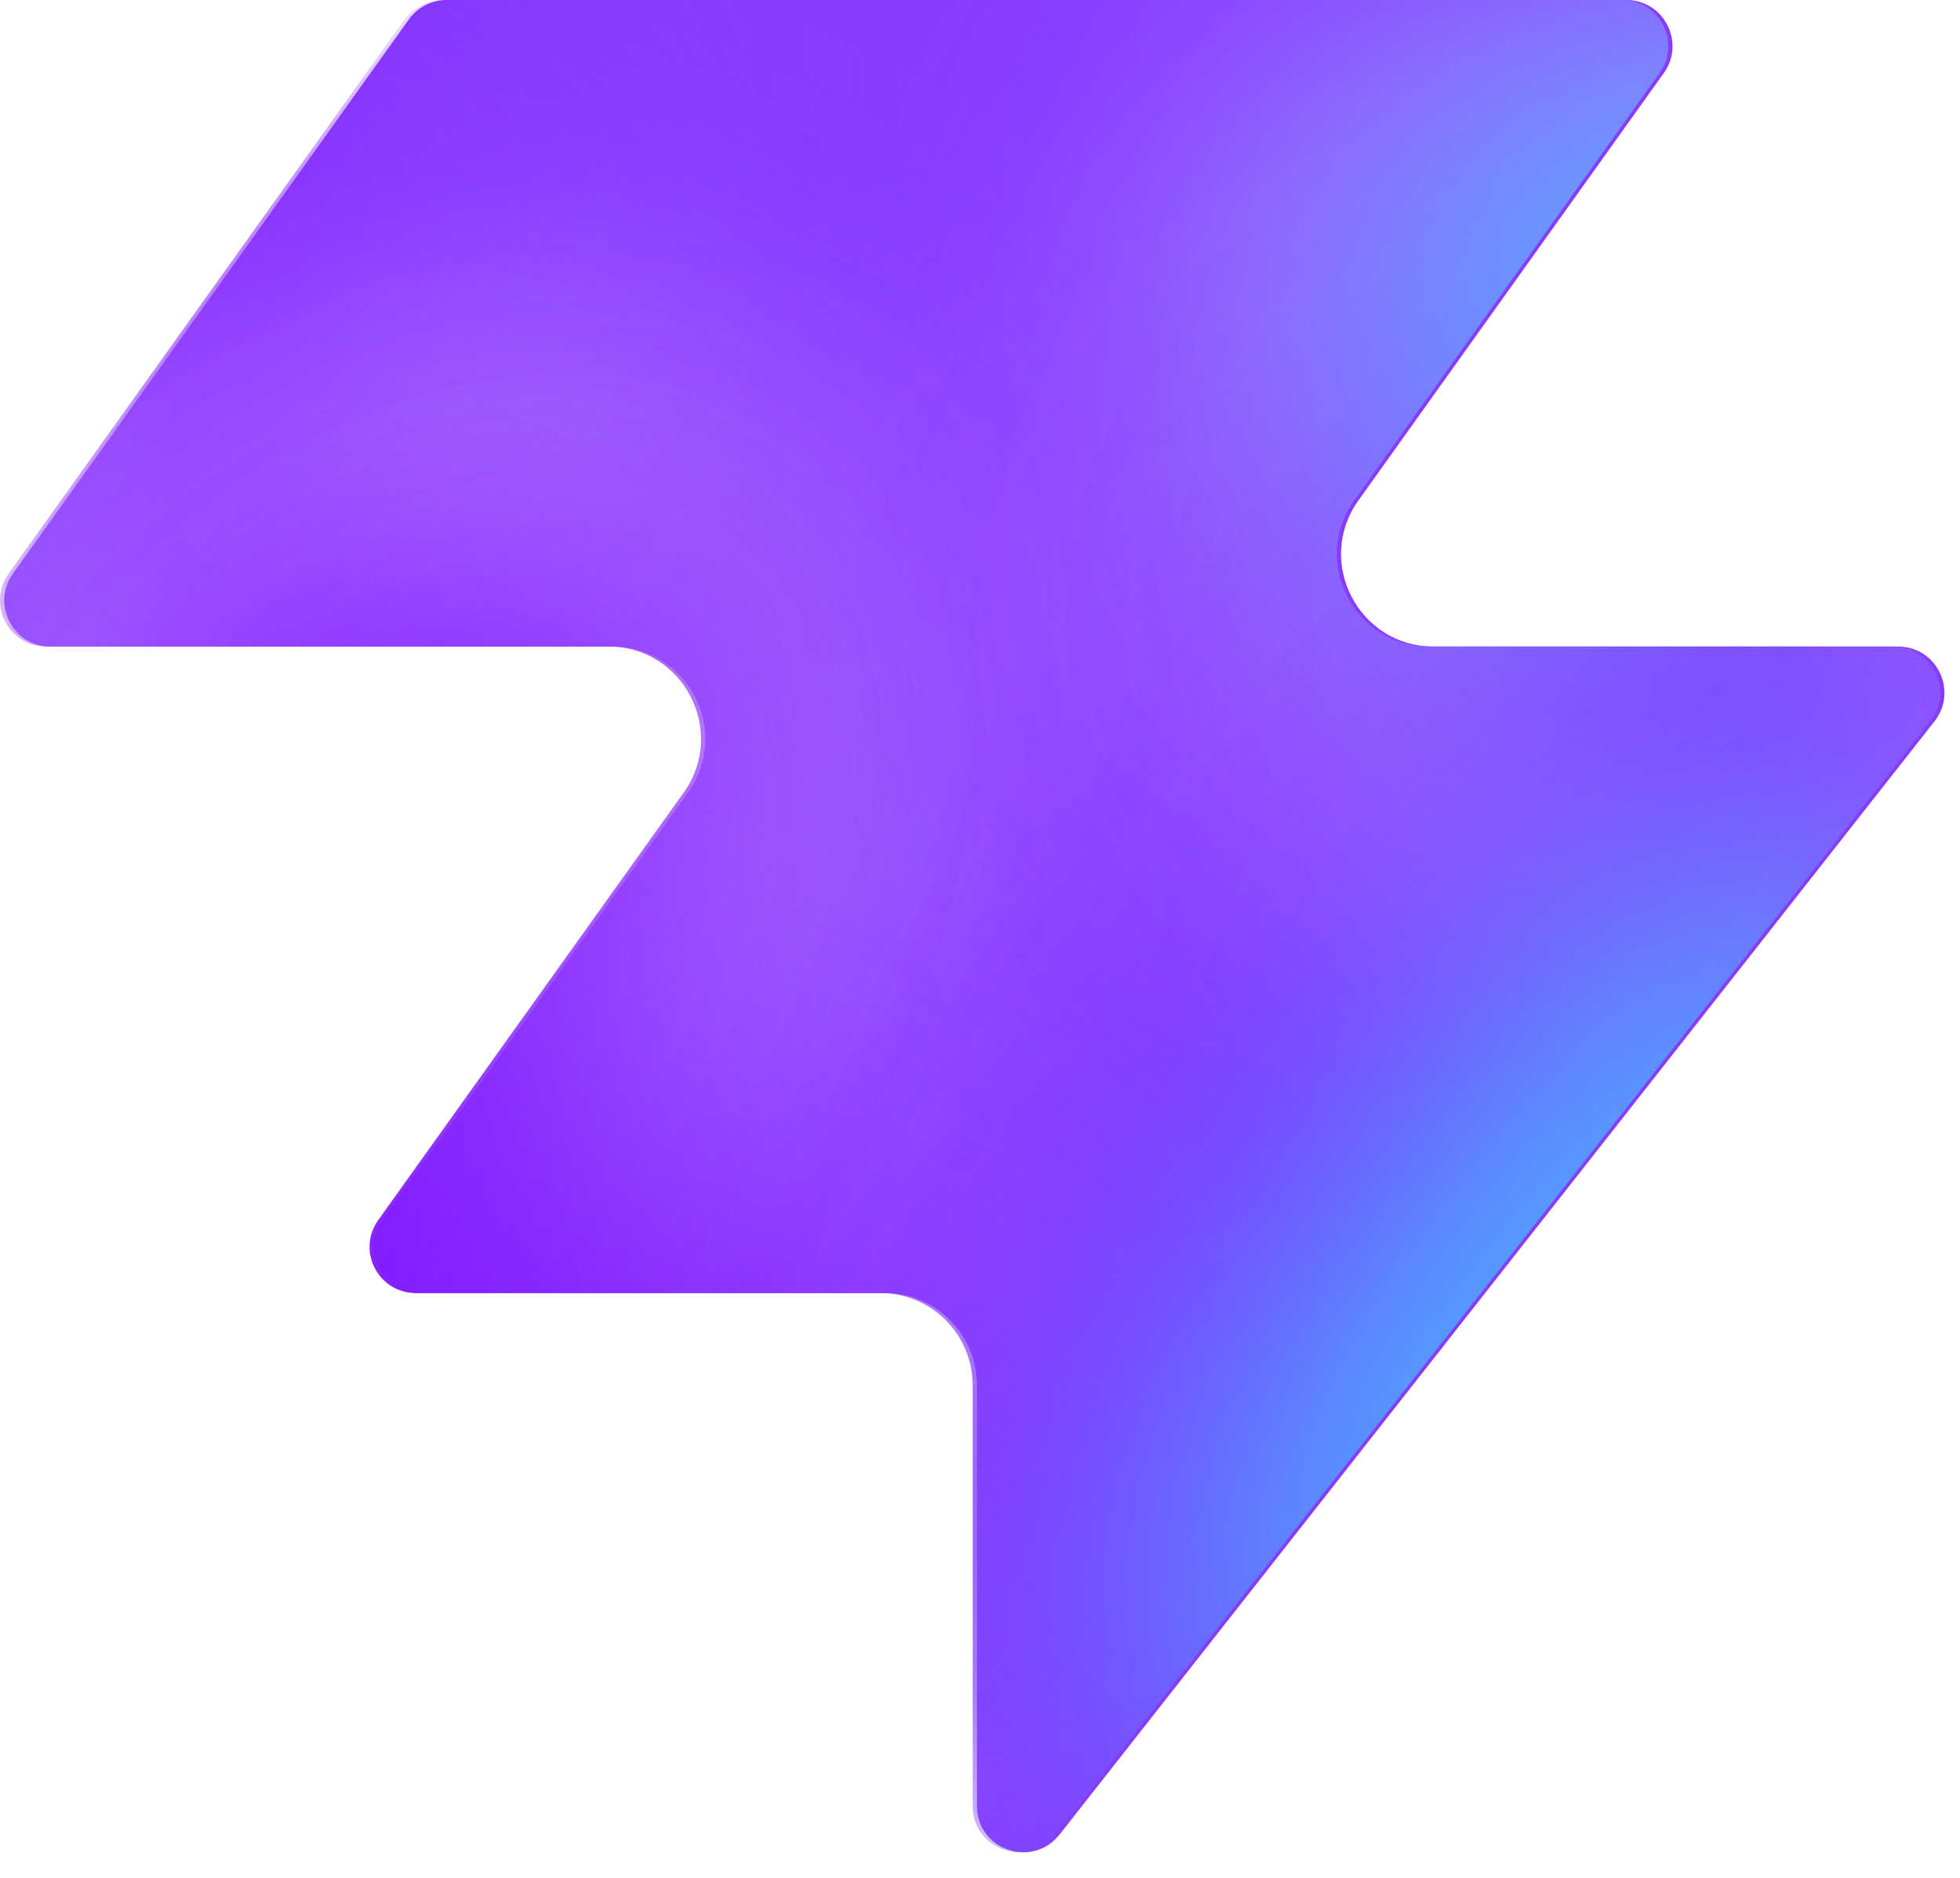
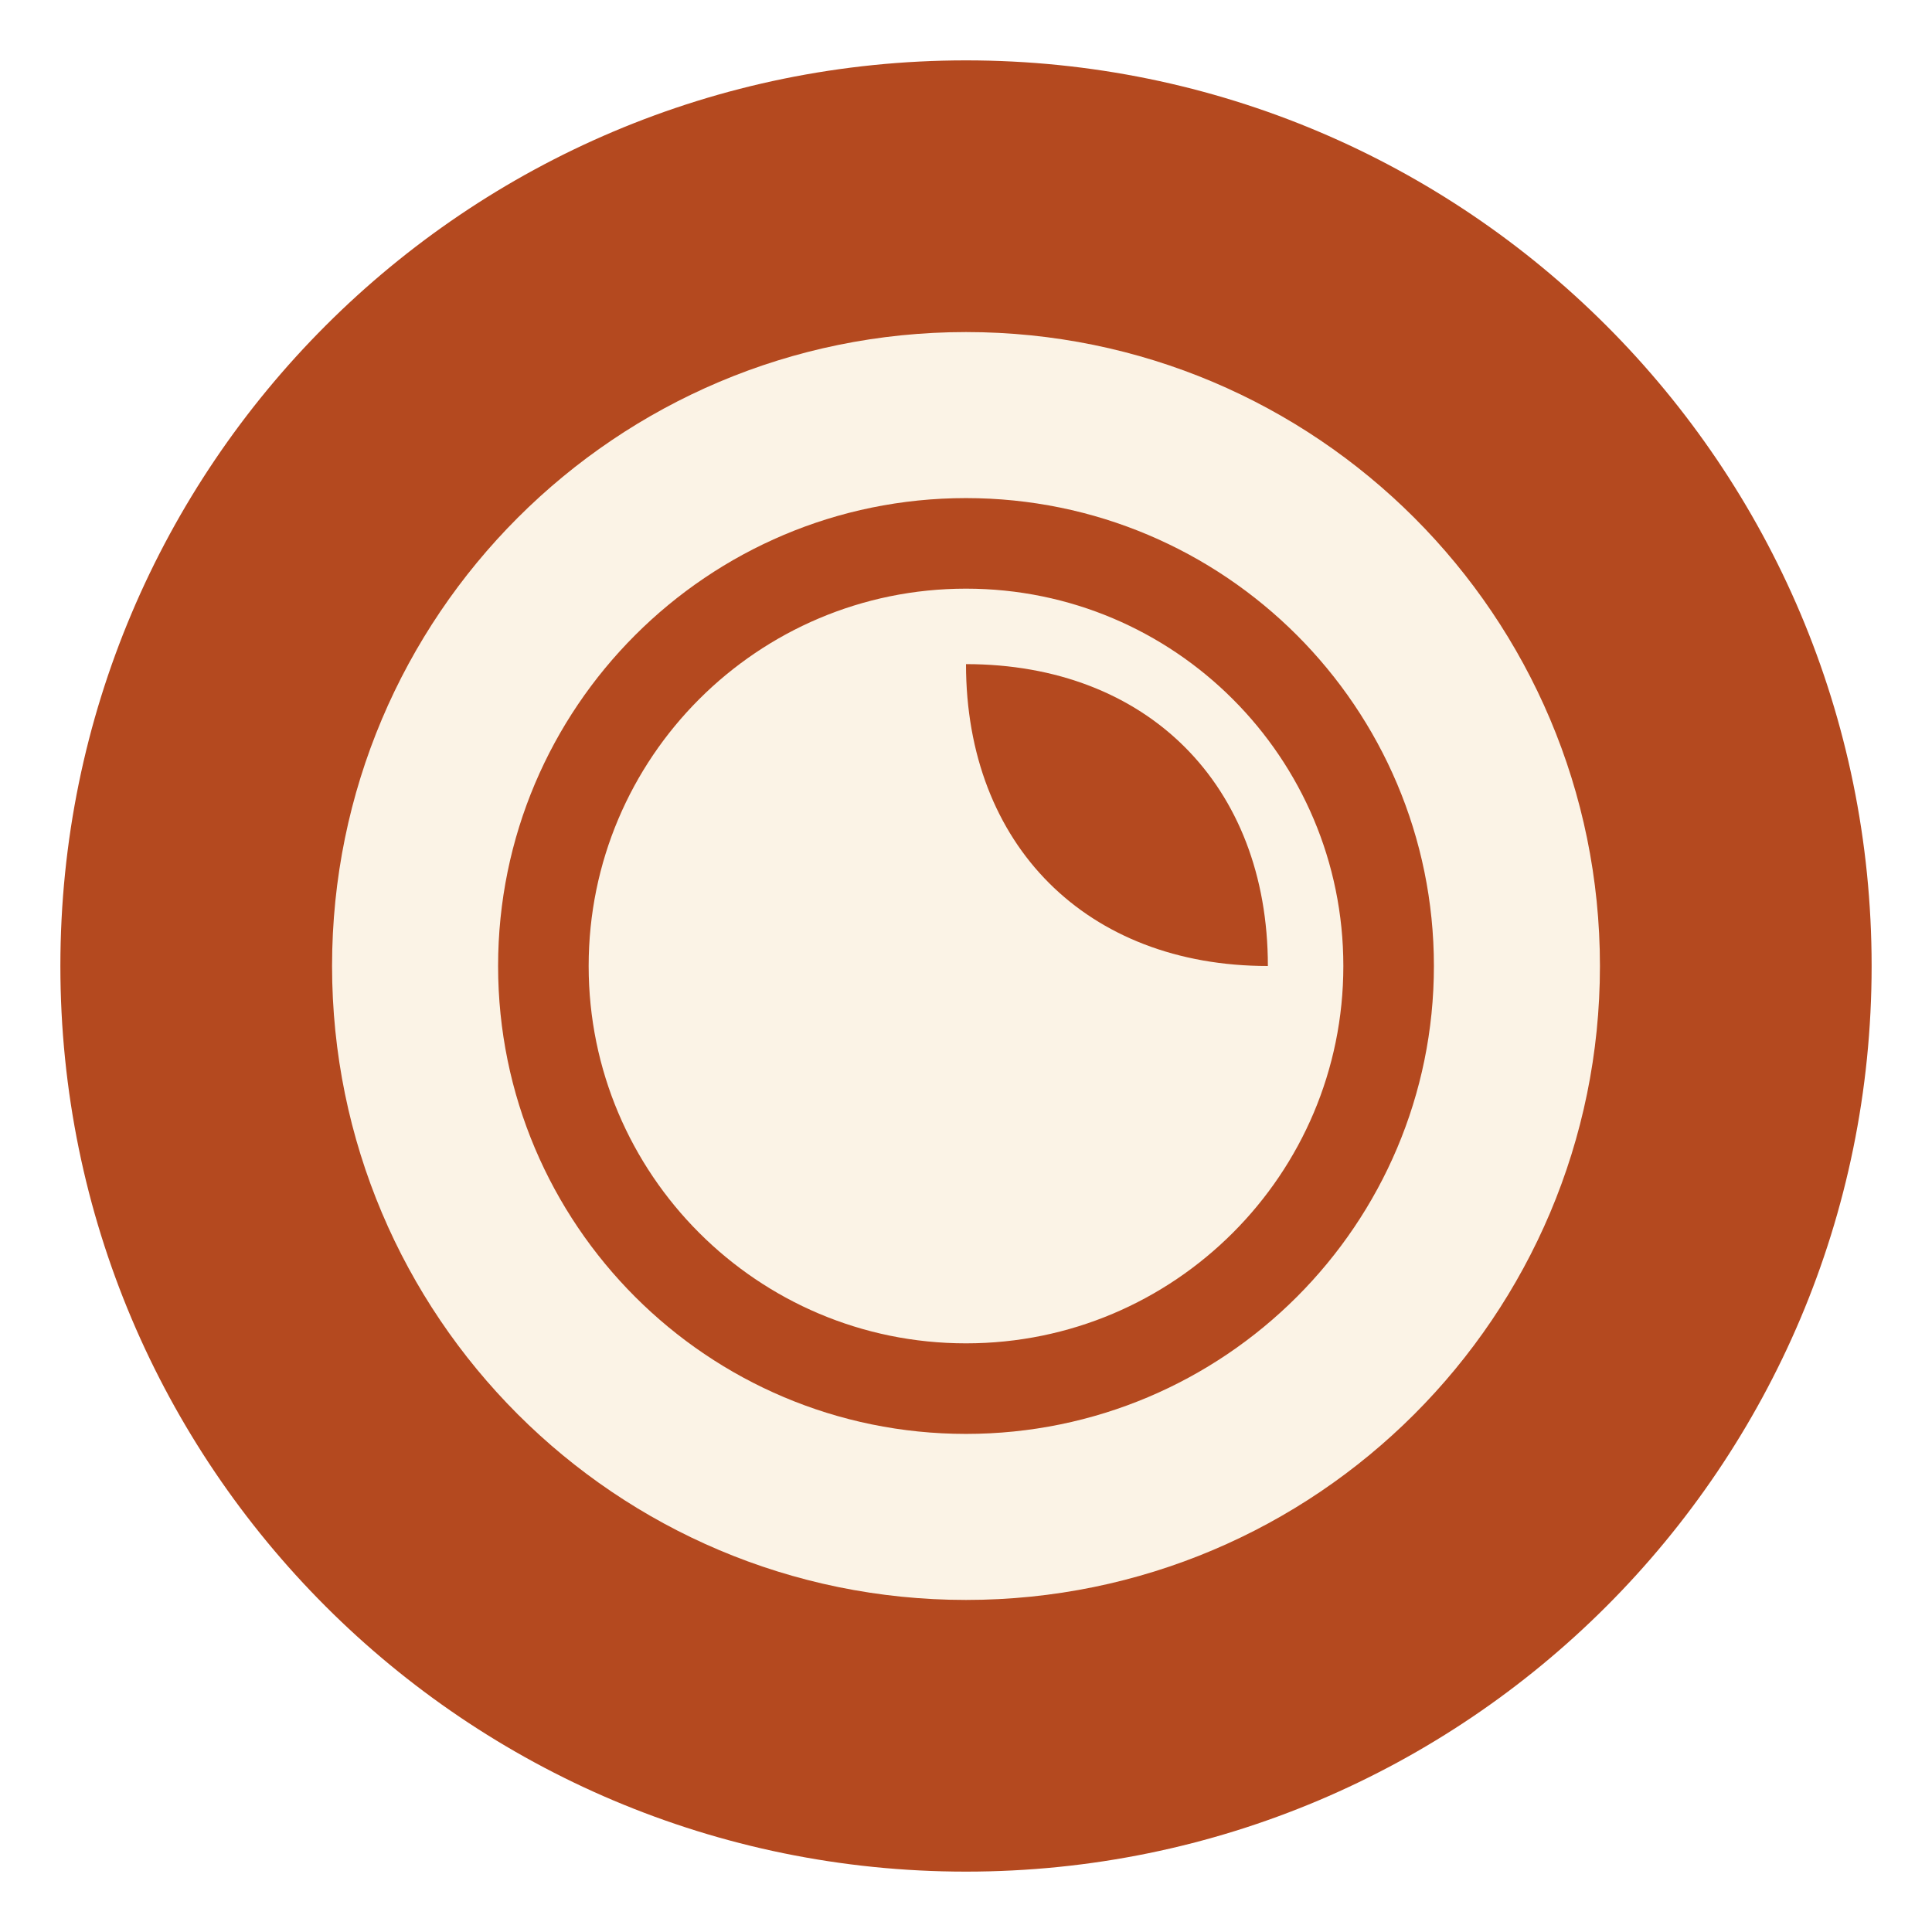
- <svg xmlns="http://www.w3.org/2000/svg" width="48" height="46" fill="none" viewBox="0 0 48 46">
-   <path fill="#863bff" d="M25.946 44.938c-.664.845-2.021.375-2.021-.698V33.937a2.26 2.26 0 0 0-2.262-2.262H10.287c-.92 0-1.456-1.04-.92-1.788l7.48-10.471c1.07-1.497 0-3.578-1.842-3.578H1.237c-.92 0-1.456-1.04-.92-1.788L10.013.474c.214-.297.556-.474.92-.474h28.894c.92 0 1.456 1.04.92 1.788l-7.48 10.471c-1.07 1.498 0 3.579 1.842 3.579h11.377c.943 0 1.473 1.088.89 1.83L25.947 44.94z" style="fill:#863bff;fill:color(display-p3 .525 .23 1);fill-opacity:1" />
-   <mask id="a" width="48" height="46" x="0" y="0" maskUnits="userSpaceOnUse" style="mask-type:alpha">
-     <path fill="#000" d="M25.842 44.938c-.664.844-2.021.375-2.021-.698V33.937a2.26 2.26 0 0 0-2.262-2.262H10.183c-.92 0-1.456-1.04-.92-1.788l7.48-10.471c1.07-1.498 0-3.579-1.842-3.579H1.133c-.92 0-1.456-1.04-.92-1.787L9.91.473c.214-.297.556-.474.92-.474h28.894c.92 0 1.456 1.04.92 1.788l-7.48 10.471c-1.07 1.498 0 3.578 1.842 3.578h11.377c.943 0 1.473 1.088.89 1.832L25.843 44.94z" style="fill:#000;fill-opacity:1" />
-   </mask>
-   <g mask="url(#a)">
-     <g filter="url(#b)">
-       <ellipse cx="5.508" cy="14.704" fill="#ede6ff" rx="5.508" ry="14.704" style="fill:#ede6ff;fill:color(display-p3 .927 .903 1);fill-opacity:1" transform="matrix(.00324 1 1 -.00324 -4.47 31.516)" />
-     </g>
-     <g filter="url(#c)">
-       <ellipse cx="10.399" cy="29.851" fill="#ede6ff" rx="10.399" ry="29.851" style="fill:#ede6ff;fill:color(display-p3 .927 .903 1);fill-opacity:1" transform="matrix(.00324 1 1 -.00324 -39.328 7.883)" />
-     </g>
-     <g filter="url(#d)">
-       <ellipse cx="5.508" cy="30.487" fill="#7e14ff" rx="5.508" ry="30.487" style="fill:#7e14ff;fill:color(display-p3 .492 .077 1);fill-opacity:1" transform="rotate(89.814 -25.913 -14.639)scale(1 -1)" />
-     </g>
-     <g filter="url(#e)">
-       <ellipse cx="5.508" cy="30.599" fill="#7e14ff" rx="5.508" ry="30.599" style="fill:#7e14ff;fill:color(display-p3 .492 .077 1);fill-opacity:1" transform="rotate(89.814 -32.644 -3.334)scale(1 -1)" />
-     </g>
-     <g filter="url(#f)">
-       <ellipse cx="5.508" cy="30.599" fill="#7e14ff" rx="5.508" ry="30.599" style="fill:#7e14ff;fill:color(display-p3 .492 .077 1);fill-opacity:1" transform="matrix(.00324 1 1 -.00324 -34.34 30.47)" />
-     </g>
-     <g filter="url(#g)">
-       <ellipse cx="14.072" cy="22.078" fill="#ede6ff" rx="14.072" ry="22.078" style="fill:#ede6ff;fill:color(display-p3 .927 .903 1);fill-opacity:1" transform="rotate(93.35 24.506 48.493)scale(-1 1)" />
-     </g>
-     <g filter="url(#h)">
-       <ellipse cx="3.47" cy="21.501" fill="#7e14ff" rx="3.47" ry="21.501" style="fill:#7e14ff;fill:color(display-p3 .492 .077 1);fill-opacity:1" transform="rotate(89.009 28.708 47.59)scale(-1 1)" />
-     </g>
-     <g filter="url(#i)">
-       <ellipse cx="3.47" cy="21.501" fill="#7e14ff" rx="3.47" ry="21.501" style="fill:#7e14ff;fill:color(display-p3 .492 .077 1);fill-opacity:1" transform="rotate(89.009 28.708 47.59)scale(-1 1)" />
-     </g>
-     <g filter="url(#j)">
-       <ellipse cx=".387" cy="8.972" fill="#7e14ff" rx="4.407" ry="29.108" style="fill:#7e14ff;fill:color(display-p3 .492 .077 1);fill-opacity:1" transform="rotate(39.51 .387 8.972)" />
-     </g>
-     <g filter="url(#k)">
-       <ellipse cx="47.523" cy="-6.092" fill="#7e14ff" rx="4.407" ry="29.108" style="fill:#7e14ff;fill:color(display-p3 .492 .077 1);fill-opacity:1" transform="rotate(37.892 47.523 -6.092)" />
-     </g>
-     <g filter="url(#l)">
-       <ellipse cx="41.412" cy="6.333" fill="#47bfff" rx="5.971" ry="9.665" style="fill:#47bfff;fill:color(display-p3 .28 .748 1);fill-opacity:1" transform="rotate(37.892 41.412 6.333)" />
-     </g>
-     <g filter="url(#m)">
-       <ellipse cx="-1.879" cy="38.332" fill="#7e14ff" rx="4.407" ry="29.108" style="fill:#7e14ff;fill:color(display-p3 .492 .077 1);fill-opacity:1" transform="rotate(37.892 -1.88 38.332)" />
-     </g>
-     <g filter="url(#n)">
-       <ellipse cx="-1.879" cy="38.332" fill="#7e14ff" rx="4.407" ry="29.108" style="fill:#7e14ff;fill:color(display-p3 .492 .077 1);fill-opacity:1" transform="rotate(37.892 -1.88 38.332)" />
-     </g>
-     <g filter="url(#o)">
-       <ellipse cx="35.651" cy="29.907" fill="#7e14ff" rx="4.407" ry="29.108" style="fill:#7e14ff;fill:color(display-p3 .492 .077 1);fill-opacity:1" transform="rotate(37.892 35.651 29.907)" />
-     </g>
-     <g filter="url(#p)">
-       <ellipse cx="38.418" cy="32.4" fill="#47bfff" rx="5.971" ry="15.297" style="fill:#47bfff;fill:color(display-p3 .28 .748 1);fill-opacity:1" transform="rotate(37.892 38.418 32.4)" />
-     </g>
-   </g>
-   <defs>
-     <filter id="b" width="60.045" height="41.654" x="-19.77" y="16.149" color-interpolation-filters="sRGB" filterUnits="userSpaceOnUse">
-       <feFlood flood-opacity="0" result="BackgroundImageFix" />
-       <feBlend in="SourceGraphic" in2="BackgroundImageFix" result="shape" />
-       <feGaussianBlur result="effect1_foregroundBlur_2002_17158" stdDeviation="7.659" />
-     </filter>
-     <filter id="c" width="90.34" height="51.437" x="-54.613" y="-7.533" color-interpolation-filters="sRGB" filterUnits="userSpaceOnUse">
-       <feFlood flood-opacity="0" result="BackgroundImageFix" />
-       <feBlend in="SourceGraphic" in2="BackgroundImageFix" result="shape" />
-       <feGaussianBlur result="effect1_foregroundBlur_2002_17158" stdDeviation="7.659" />
-     </filter>
-     <filter id="d" width="79.355" height="29.4" x="-49.64" y="2.03" color-interpolation-filters="sRGB" filterUnits="userSpaceOnUse">
-       <feFlood flood-opacity="0" result="BackgroundImageFix" />
-       <feBlend in="SourceGraphic" in2="BackgroundImageFix" result="shape" />
-       <feGaussianBlur result="effect1_foregroundBlur_2002_17158" stdDeviation="4.596" />
-     </filter>
-     <filter id="e" width="79.579" height="29.4" x="-45.045" y="20.029" color-interpolation-filters="sRGB" filterUnits="userSpaceOnUse">
-       <feFlood flood-opacity="0" result="BackgroundImageFix" />
-       <feBlend in="SourceGraphic" in2="BackgroundImageFix" result="shape" />
-       <feGaussianBlur result="effect1_foregroundBlur_2002_17158" stdDeviation="4.596" />
-     </filter>
-     <filter id="f" width="79.579" height="29.4" x="-43.513" y="21.178" color-interpolation-filters="sRGB" filterUnits="userSpaceOnUse">
-       <feFlood flood-opacity="0" result="BackgroundImageFix" />
-       <feBlend in="SourceGraphic" in2="BackgroundImageFix" result="shape" />
-       <feGaussianBlur result="effect1_foregroundBlur_2002_17158" stdDeviation="4.596" />
-     </filter>
-     <filter id="g" width="74.749" height="58.852" x="15.756" y="-17.901" color-interpolation-filters="sRGB" filterUnits="userSpaceOnUse">
-       <feFlood flood-opacity="0" result="BackgroundImageFix" />
-       <feBlend in="SourceGraphic" in2="BackgroundImageFix" result="shape" />
-       <feGaussianBlur result="effect1_foregroundBlur_2002_17158" stdDeviation="7.659" />
-     </filter>
-     <filter id="h" width="61.377" height="25.362" x="23.548" y="2.284" color-interpolation-filters="sRGB" filterUnits="userSpaceOnUse">
-       <feFlood flood-opacity="0" result="BackgroundImageFix" />
-       <feBlend in="SourceGraphic" in2="BackgroundImageFix" result="shape" />
-       <feGaussianBlur result="effect1_foregroundBlur_2002_17158" stdDeviation="4.596" />
-     </filter>
-     <filter id="i" width="61.377" height="25.362" x="23.548" y="2.284" color-interpolation-filters="sRGB" filterUnits="userSpaceOnUse">
-       <feFlood flood-opacity="0" result="BackgroundImageFix" />
-       <feBlend in="SourceGraphic" in2="BackgroundImageFix" result="shape" />
-       <feGaussianBlur result="effect1_foregroundBlur_2002_17158" stdDeviation="4.596" />
-     </filter>
-     <filter id="j" width="56.045" height="63.649" x="-27.636" y="-22.853" color-interpolation-filters="sRGB" filterUnits="userSpaceOnUse">
-       <feFlood flood-opacity="0" result="BackgroundImageFix" />
-       <feBlend in="SourceGraphic" in2="BackgroundImageFix" result="shape" />
-       <feGaussianBlur result="effect1_foregroundBlur_2002_17158" stdDeviation="4.596" />
-     </filter>
-     <filter id="k" width="54.814" height="64.646" x="20.116" y="-38.415" color-interpolation-filters="sRGB" filterUnits="userSpaceOnUse">
-       <feFlood flood-opacity="0" result="BackgroundImageFix" />
-       <feBlend in="SourceGraphic" in2="BackgroundImageFix" result="shape" />
-       <feGaussianBlur result="effect1_foregroundBlur_2002_17158" stdDeviation="4.596" />
-     </filter>
-     <filter id="l" width="33.541" height="35.313" x="24.641" y="-11.323" color-interpolation-filters="sRGB" filterUnits="userSpaceOnUse">
-       <feFlood flood-opacity="0" result="BackgroundImageFix" />
-       <feBlend in="SourceGraphic" in2="BackgroundImageFix" result="shape" />
-       <feGaussianBlur result="effect1_foregroundBlur_2002_17158" stdDeviation="4.596" />
-     </filter>
-     <filter id="m" width="54.814" height="64.646" x="-29.286" y="6.009" color-interpolation-filters="sRGB" filterUnits="userSpaceOnUse">
-       <feFlood flood-opacity="0" result="BackgroundImageFix" />
-       <feBlend in="SourceGraphic" in2="BackgroundImageFix" result="shape" />
-       <feGaussianBlur result="effect1_foregroundBlur_2002_17158" stdDeviation="4.596" />
-     </filter>
-     <filter id="n" width="54.814" height="64.646" x="-29.286" y="6.009" color-interpolation-filters="sRGB" filterUnits="userSpaceOnUse">
-       <feFlood flood-opacity="0" result="BackgroundImageFix" />
-       <feBlend in="SourceGraphic" in2="BackgroundImageFix" result="shape" />
-       <feGaussianBlur result="effect1_foregroundBlur_2002_17158" stdDeviation="4.596" />
-     </filter>
-     <filter id="o" width="54.814" height="64.646" x="8.244" y="-2.416" color-interpolation-filters="sRGB" filterUnits="userSpaceOnUse">
-       <feFlood flood-opacity="0" result="BackgroundImageFix" />
-       <feBlend in="SourceGraphic" in2="BackgroundImageFix" result="shape" />
-       <feGaussianBlur result="effect1_foregroundBlur_2002_17158" stdDeviation="4.596" />
-     </filter>
-     <filter id="p" width="39.409" height="43.623" x="18.713" y="10.588" color-interpolation-filters="sRGB" filterUnits="userSpaceOnUse">
-       <feFlood flood-opacity="0" result="BackgroundImageFix" />
-       <feBlend in="SourceGraphic" in2="BackgroundImageFix" result="shape" />
-       <feGaussianBlur result="effect1_foregroundBlur_2002_17158" stdDeviation="4.596" />
-     </filter>
-   </defs>
+ <svg xmlns="http://www.w3.org/2000/svg" viewBox="0 0 32 32">
+   <circle cx="16" cy="16" r="15" fill="#b4491f" />
+   <circle cx="16" cy="16" r="10.5" fill="#fbf3e6" />
+   <circle cx="16" cy="16" r="7" fill="none" stroke="#b4491f" stroke-width="1.5" />
+   <path d="M16 11c3 0 5 2 5 5-3 0-5-2-5-5z" fill="#b4491f" />
</svg>
